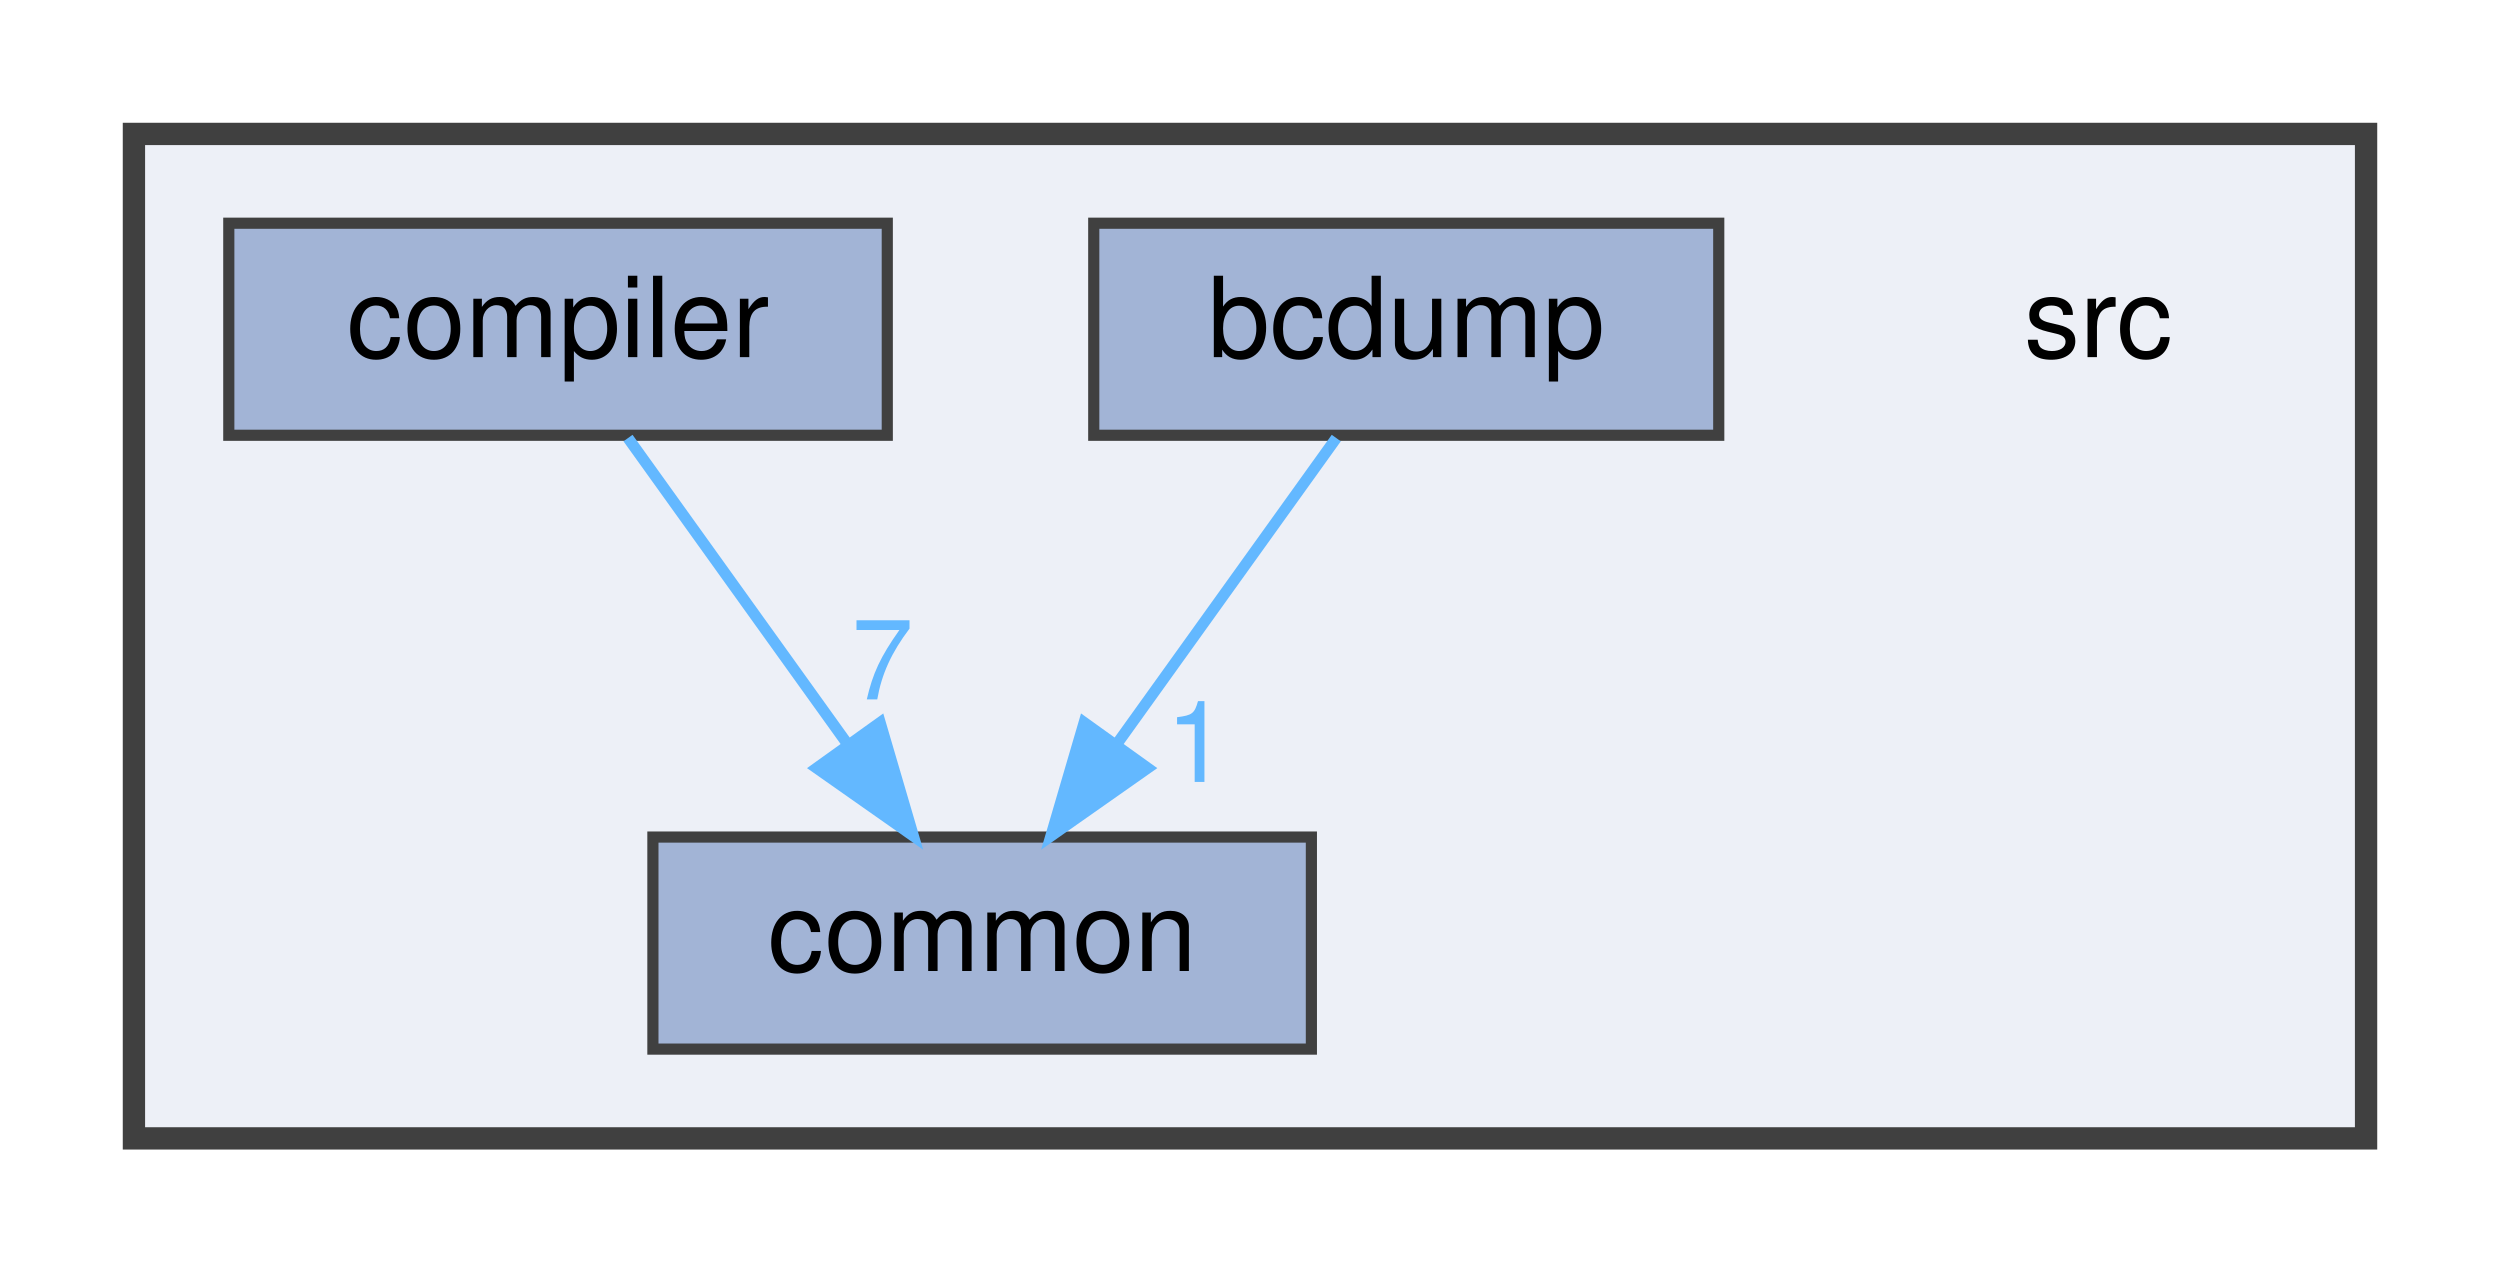
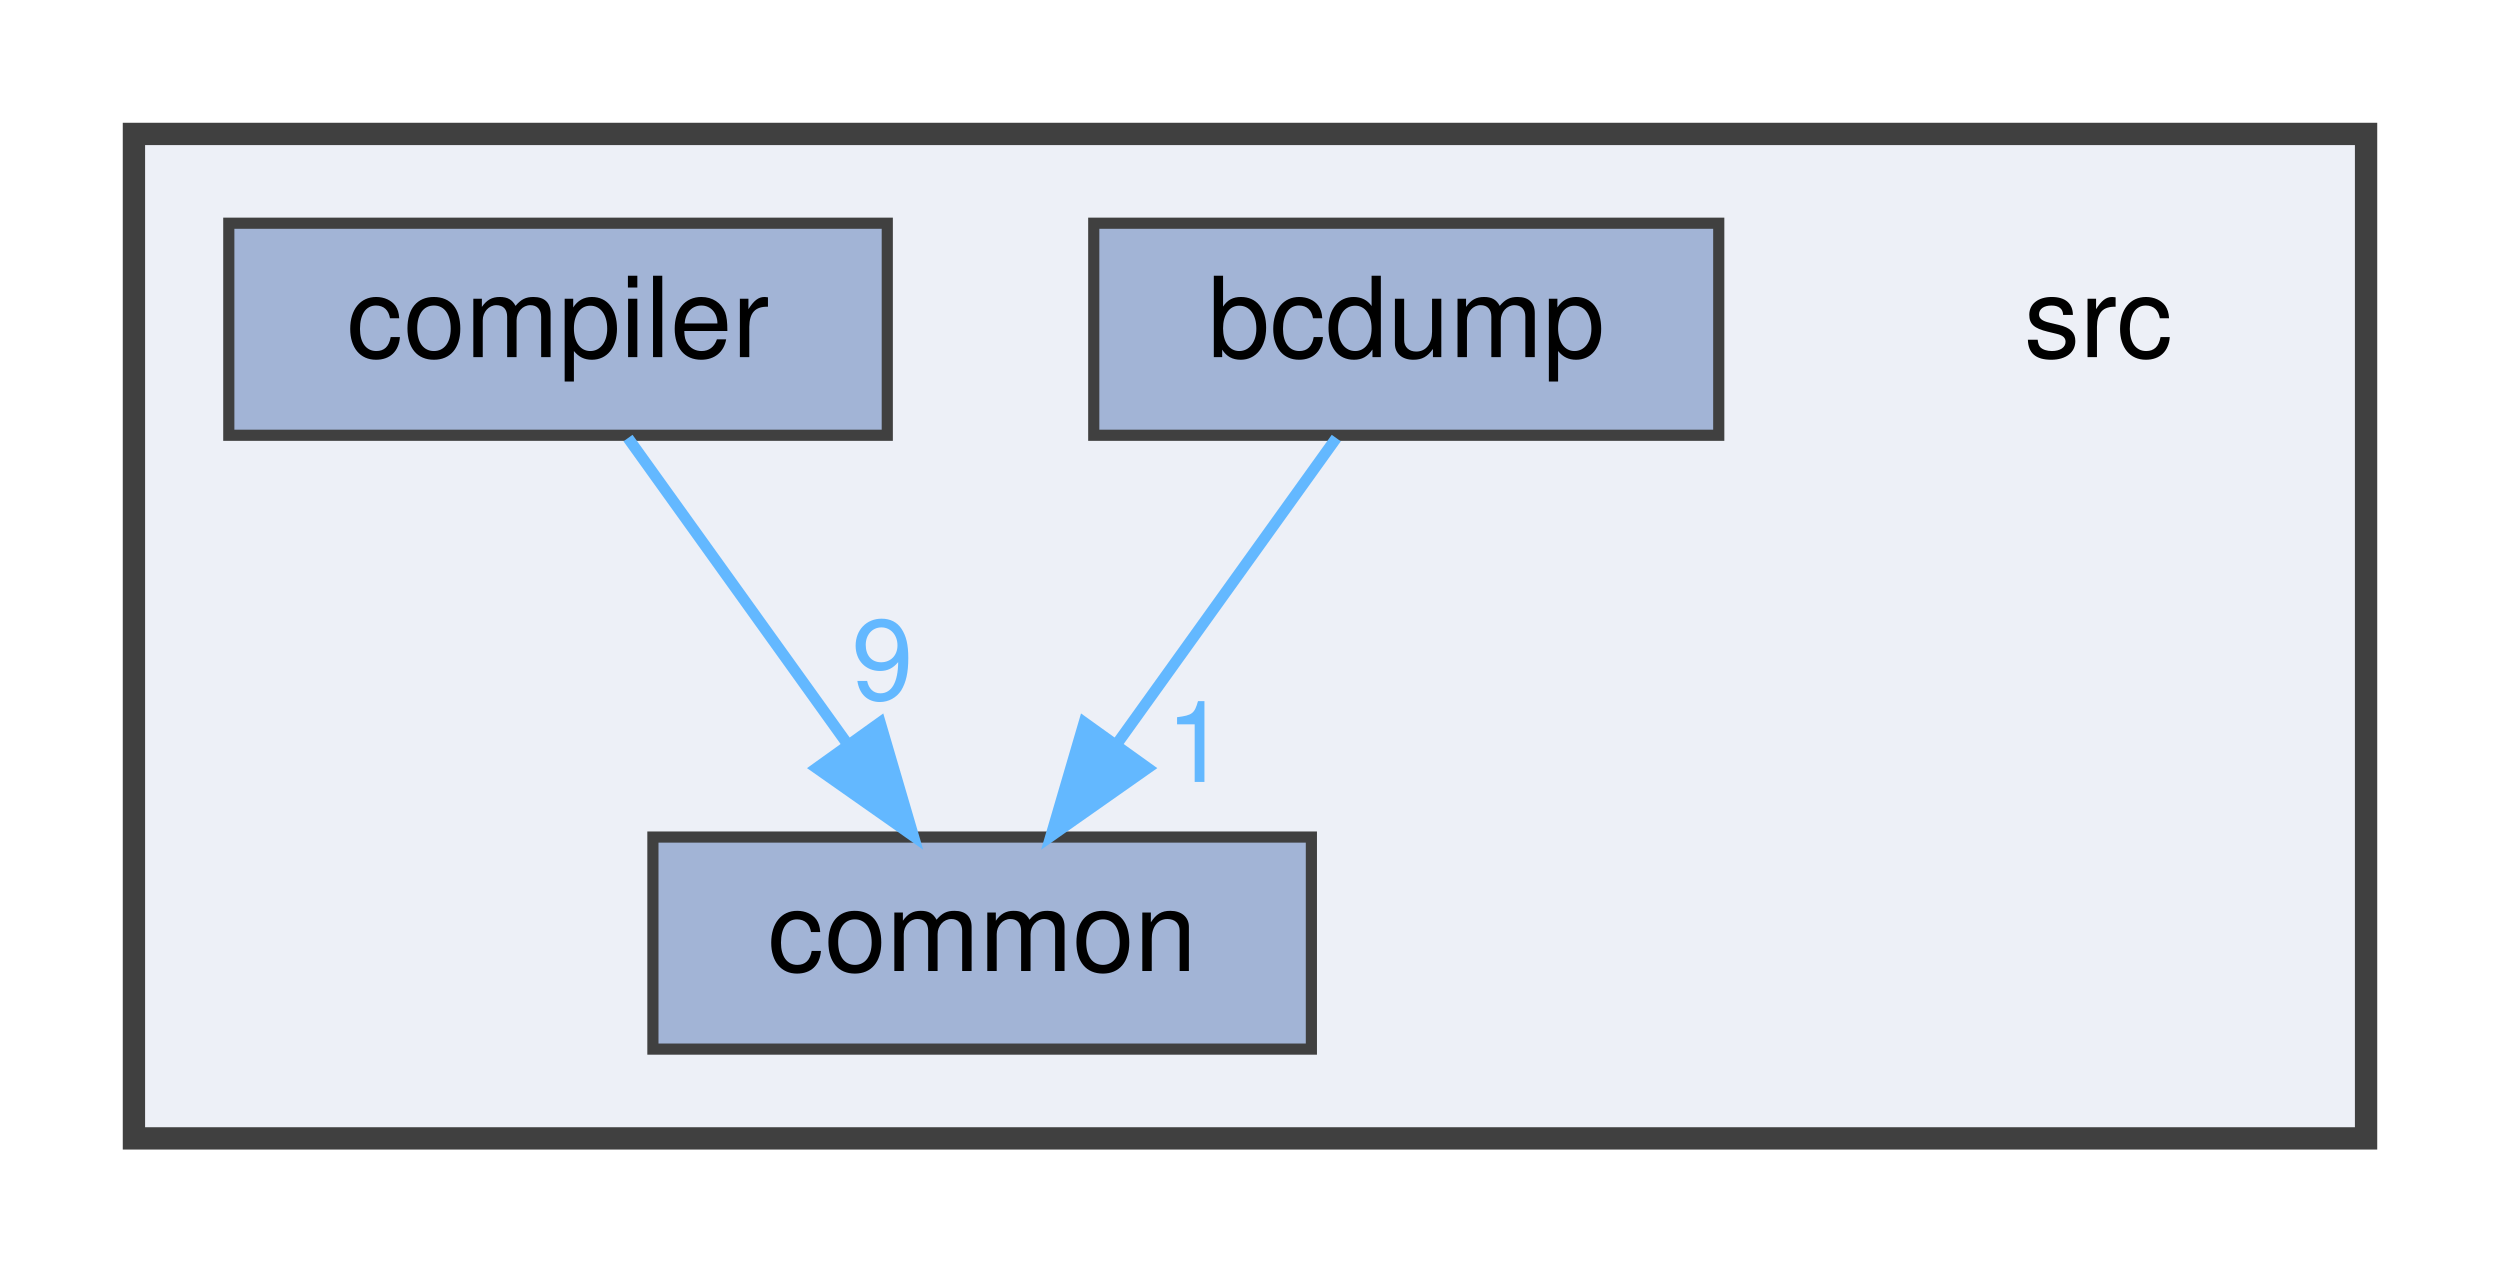
<svg xmlns="http://www.w3.org/2000/svg" xmlns:xlink="http://www.w3.org/1999/xlink" width="224pt" height="114pt" viewBox="0.00 0.00 224.00 114.00">
  <g id="graph0" class="graph" transform="scale(1 1) rotate(0) translate(4 110)">
    <g id="clust1" class="cluster">
      <g id="a_clust1">
        <a xlink:href="dir_68267d1309a1af8e8297ef4c3efbcdba.html" target="_top">
          <polygon fill="#edf0f7" stroke="#404040" stroke-width="2" points="8,-8 8,-98 208,-98 208,-8 8,-8" />
        </a>
      </g>
    </g>
    <g id="node1" class="node">
      <text text-anchor="middle" x="184" y="-78" font-family="Helvetica,sans-Serif" font-size="10.00">src</text>
    </g>
    <g id="node2" class="node">
      <g id="a_node2">
        <a xlink:href="dir_f091bfff56edb1f6ee32709cb661b413.html" target="_top" xlink:title="bcdump">
          <polygon fill="#a2b4d6" stroke="#404040" points="150,-90 94,-90 94,-71 150,-71 150,-90" />
          <text text-anchor="middle" x="122" y="-78" font-family="Helvetica,sans-Serif" font-size="10.00">bcdump</text>
        </a>
      </g>
    </g>
    <g id="node3" class="node">
      <g id="a_node3">
        <a xlink:href="dir_fdedb0aba14d44ce9d99bc100e026e6a.html" target="_top" xlink:title="common">
          <polygon fill="#a2b4d6" stroke="#404040" points="113.5,-35 54.5,-35 54.5,-16 113.5,-16 113.5,-35" />
          <text text-anchor="middle" x="84" y="-23" font-family="Helvetica,sans-Serif" font-size="10.00">common</text>
        </a>
      </g>
    </g>
    <g id="edge1" class="edge">
      <g id="a_edge1">
        <a xlink:href="dir_000000_000001.html" target="_top">
          <path fill="none" stroke="#63b8ff" d="M115.73,-70.75C110.41,-63.34 102.64,-52.5 96.12,-43.41" />
          <polygon fill="#63b8ff" stroke="#63b8ff" points="98.83,-41.18 90.16,-35.09 93.14,-45.26 98.83,-41.18" />
        </a>
      </g>
      <g id="a_edge1-headlabel">
        <a xlink:href="dir_000000_000001.html" target="_top" xlink:title="1">
          <text text-anchor="middle" x="103.23" y="-39.94" font-family="Helvetica,sans-Serif" font-size="10.00" fill="#63b8ff">1</text>
        </a>
      </g>
    </g>
    <g id="node4" class="node">
      <g id="a_node4">
        <a xlink:href="dir_f13bc85843fa14191e0ad4a3a157cf60.html" target="_top" xlink:title="compiler">
          <polygon fill="#a2b4d6" stroke="#404040" points="75.5,-90 16.5,-90 16.5,-71 75.5,-71 75.5,-90" />
          <text text-anchor="middle" x="46" y="-78" font-family="Helvetica,sans-Serif" font-size="10.00">compiler</text>
        </a>
      </g>
    </g>
    <g id="edge2" class="edge">
      <g id="a_edge2">
        <a xlink:href="dir_000002_000001.html" target="_top">
          <path fill="none" stroke="#63b8ff" d="M52.27,-70.75C57.59,-63.34 65.36,-52.5 71.88,-43.41" />
          <polygon fill="#63b8ff" stroke="#63b8ff" points="74.86,-45.26 77.84,-35.09 69.17,-41.18 74.86,-45.26" />
        </a>
      </g>
      <g id="a_edge2-headlabel">
-         <a xlink:href="dir_000002_000001.html" target="_top" xlink:title="7">
-           <text text-anchor="middle" x="75.07" y="-47.33" font-family="Helvetica,sans-Serif" font-size="10.00" fill="#63b8ff">7</text>
+         <a xlink:href="dir_000002_000001.html" target="_top" xlink:title="9">
+           <text text-anchor="middle" x="75.07" y="-47.33" font-family="Helvetica,sans-Serif" font-size="10.00" fill="#63b8ff">9</text>
        </a>
      </g>
    </g>
  </g>
</svg>
